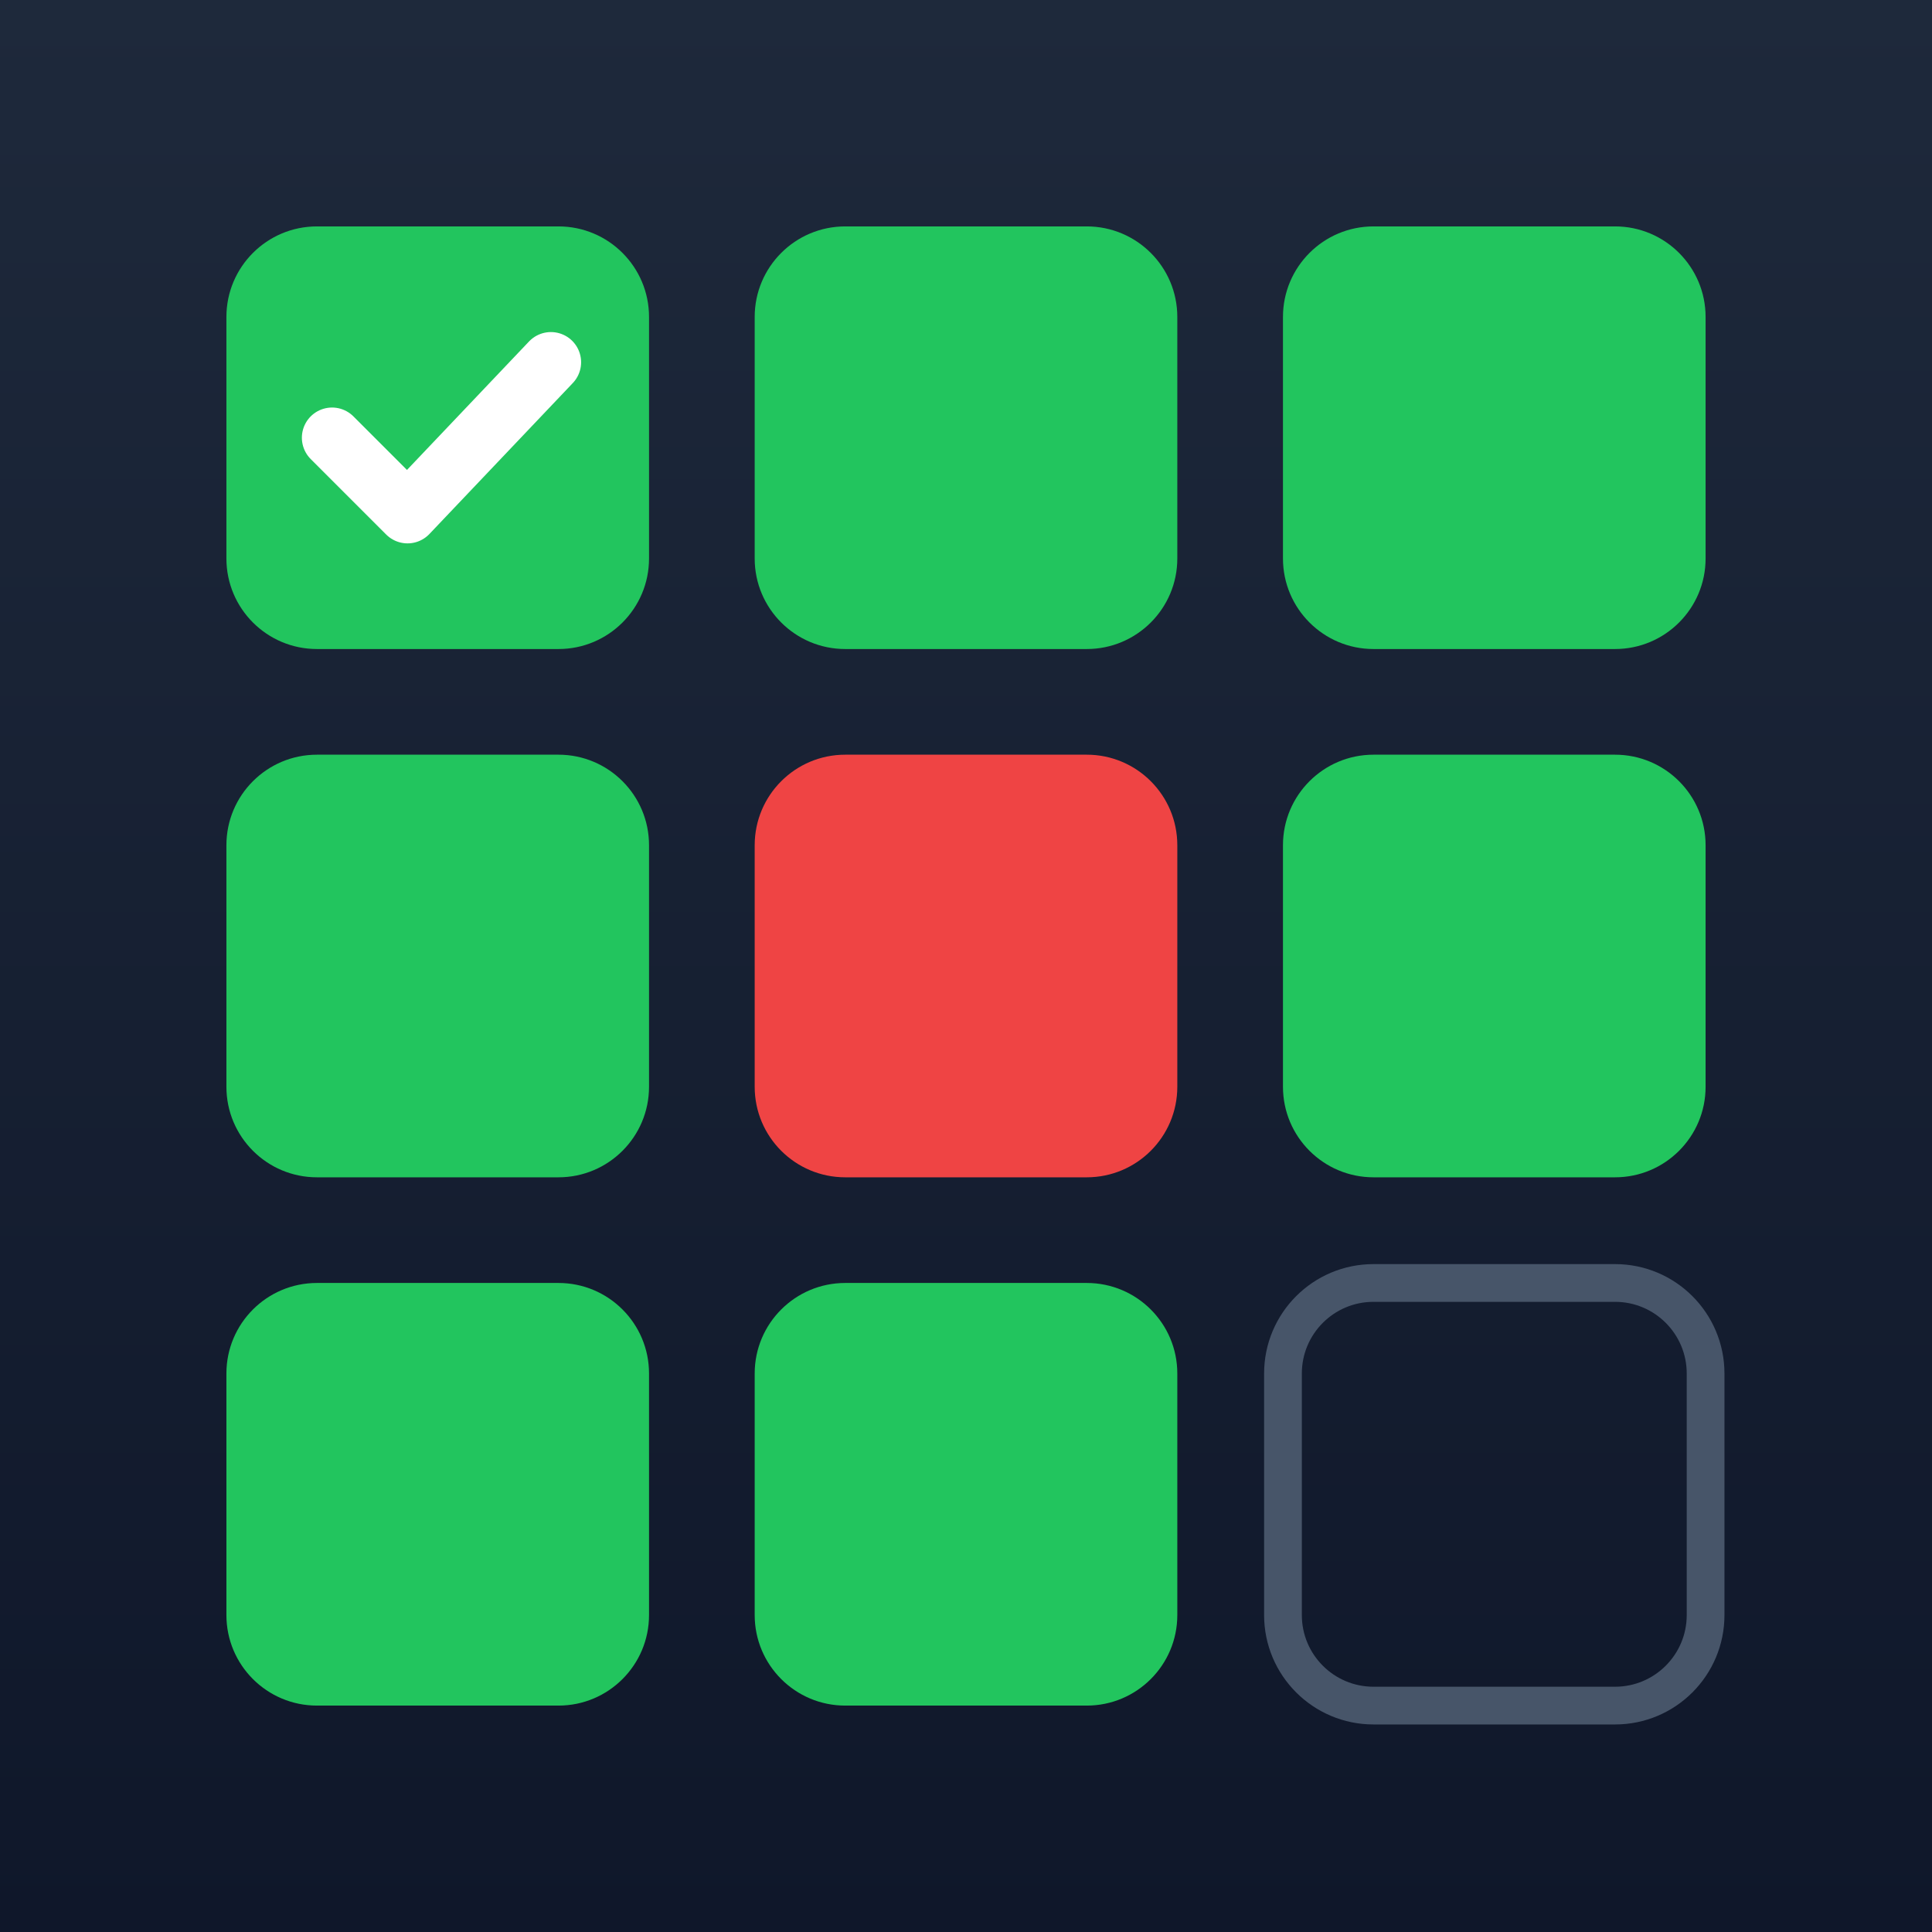
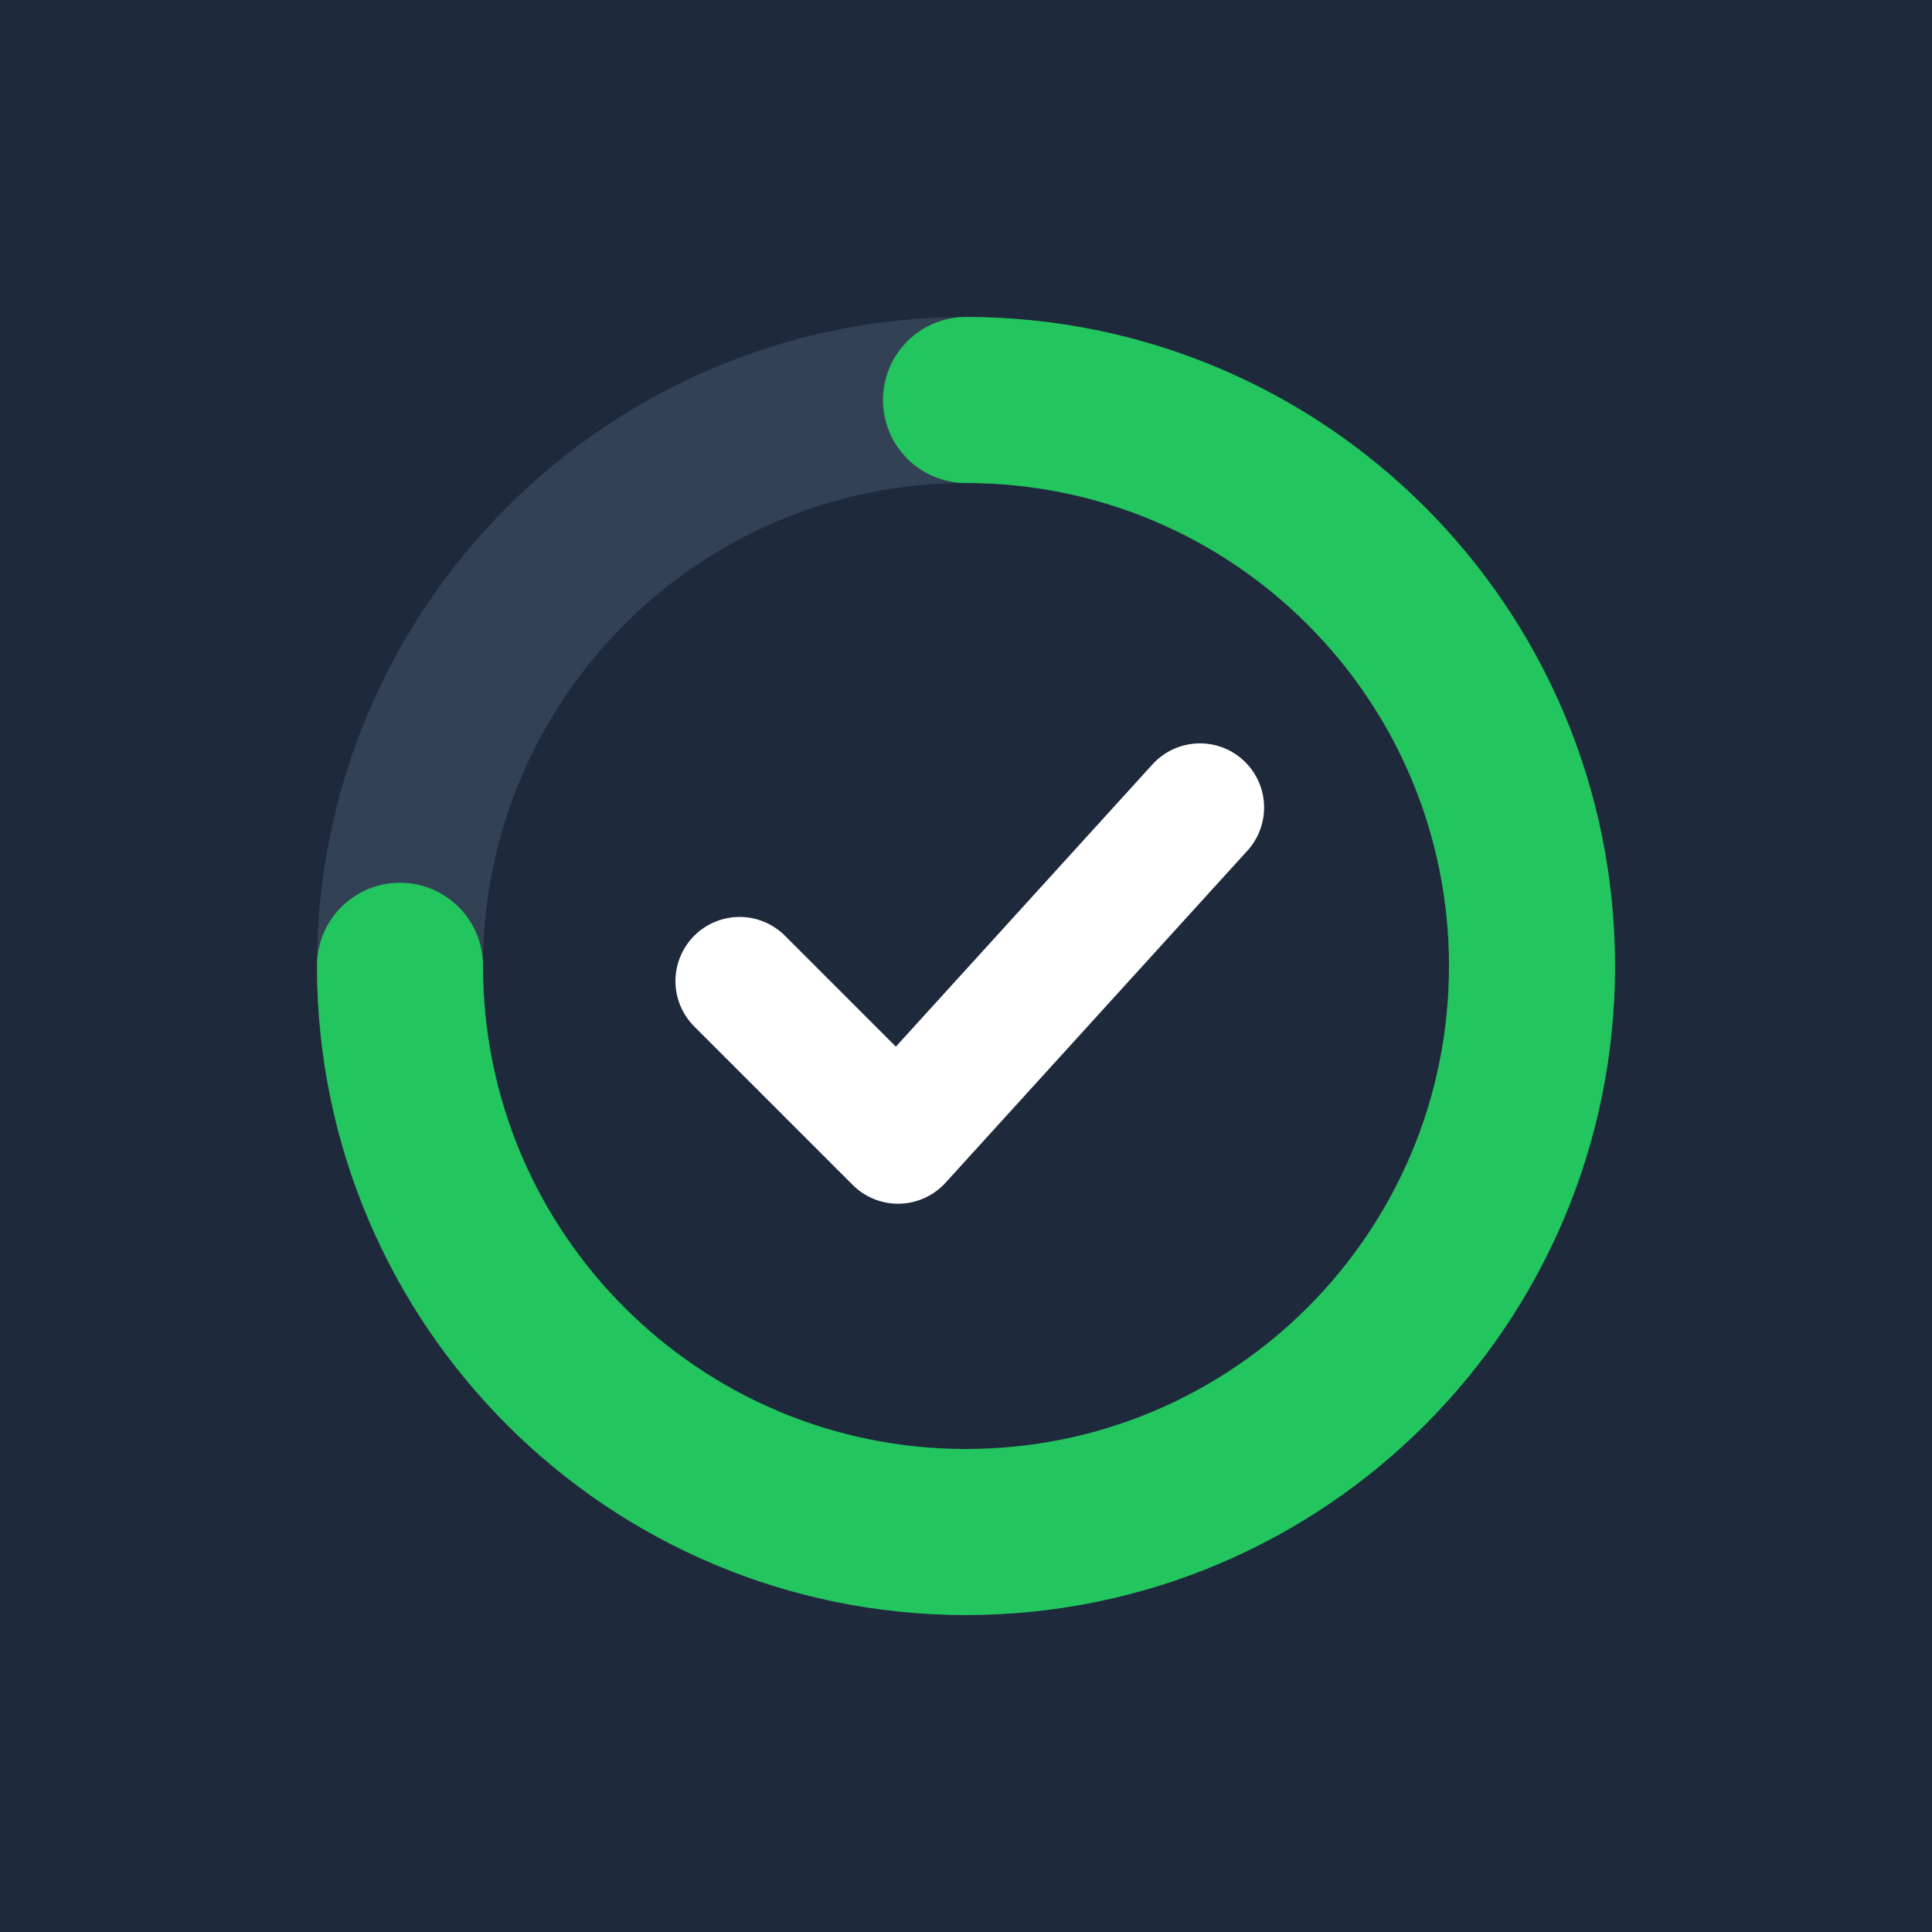
<svg xmlns="http://www.w3.org/2000/svg" width="512" height="512" viewBox="0 0 512 512">
-   <defs>
-     <linearGradient id="bg" x1="0" y1="0" x2="0" y2="1">
-       <stop offset="0" stop-color="#1e293b" />
-       <stop offset="1" stop-color="#0f172a" />
-     </linearGradient>
-   </defs>
-   <rect width="512" height="512" fill="url(#bg)" />
-   <g>
-     <rect x="60" y="60" width="112" height="112" rx="24" fill="#22c55e" />
-     <rect x="200" y="60" width="112" height="112" rx="24" fill="#22c55e" />
-     <rect x="340" y="60" width="112" height="112" rx="24" fill="#22c55e" />
-     <rect x="60" y="200" width="112" height="112" rx="24" fill="#22c55e" />
-     <rect x="200" y="200" width="112" height="112" rx="24" fill="#ef4444" />
-     <rect x="340" y="200" width="112" height="112" rx="24" fill="#22c55e" />
-     <rect x="60" y="340" width="112" height="112" rx="24" fill="#22c55e" />
-     <rect x="200" y="340" width="112" height="112" rx="24" fill="#22c55e" />
-     <rect x="340" y="340" width="112" height="112" rx="24" fill="none" stroke="#475569" stroke-width="10" />
-   </g>
-   <path d="M88 116 l20 20 l38 -40" fill="none" stroke="#ffffff" stroke-width="16" stroke-linecap="round" stroke-linejoin="round" />
+   <rect width="512" height="512" fill="#1e293b" />
+   <circle cx="256" cy="256" r="150" fill="none" stroke="#334155" stroke-width="44" />
+   <circle cx="256" cy="256" r="150" fill="none" stroke="#22c55e" stroke-width="44" stroke-linecap="round" stroke-dasharray="707 943" transform="rotate(-90 256 256)" />
+   <path d="M196 260 l42 42 l80 -88" fill="none" stroke="#ffffff" stroke-width="34" stroke-linecap="round" stroke-linejoin="round" />
</svg>
